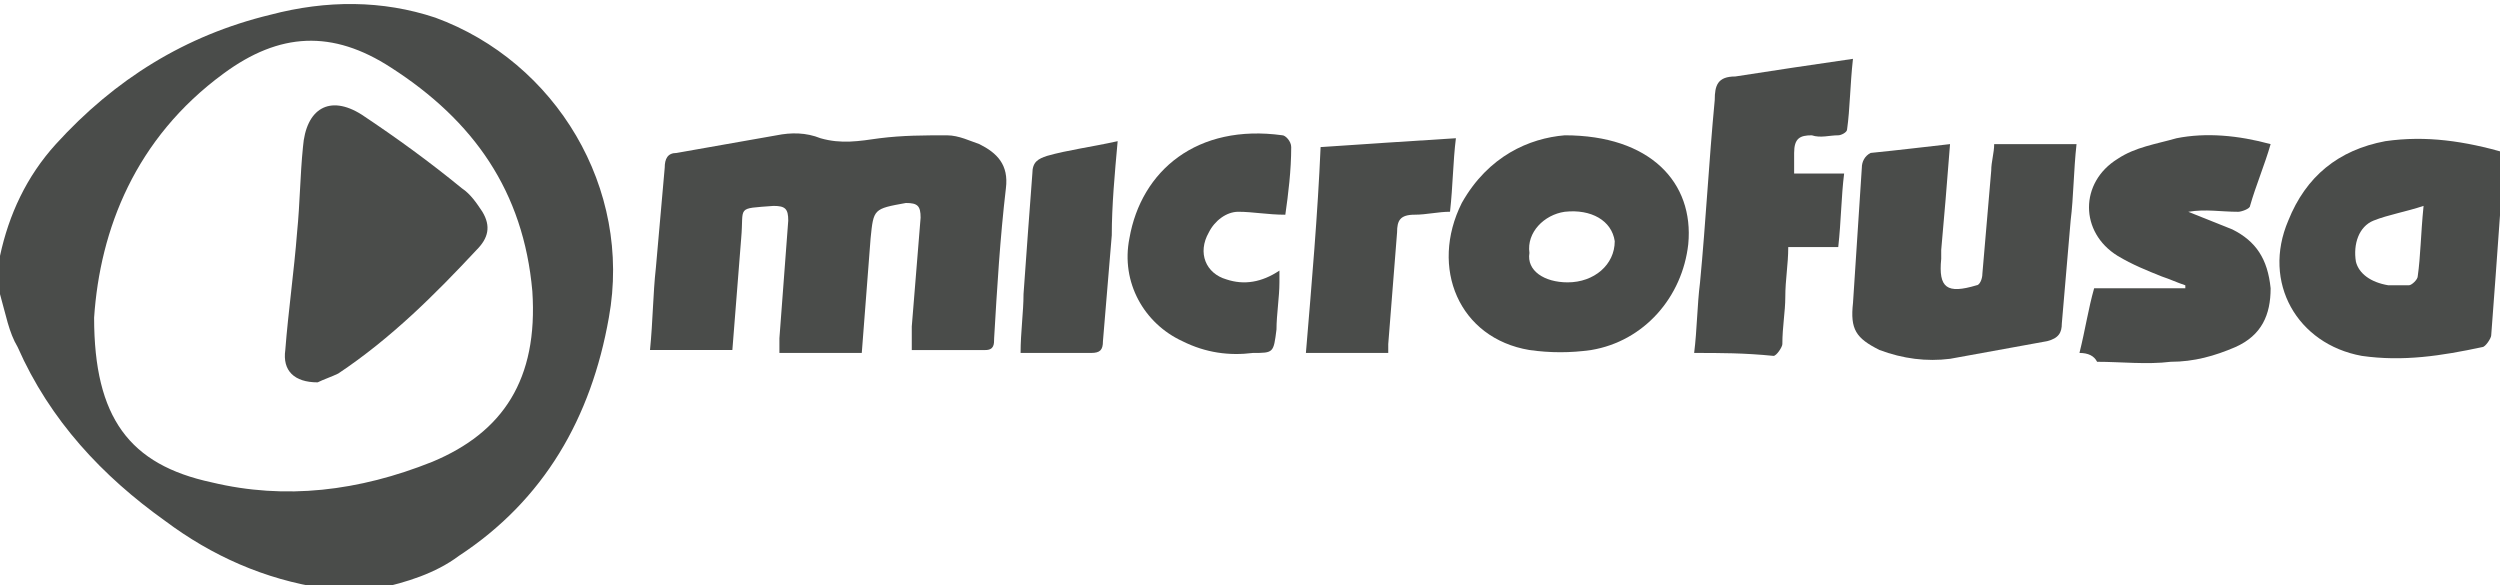
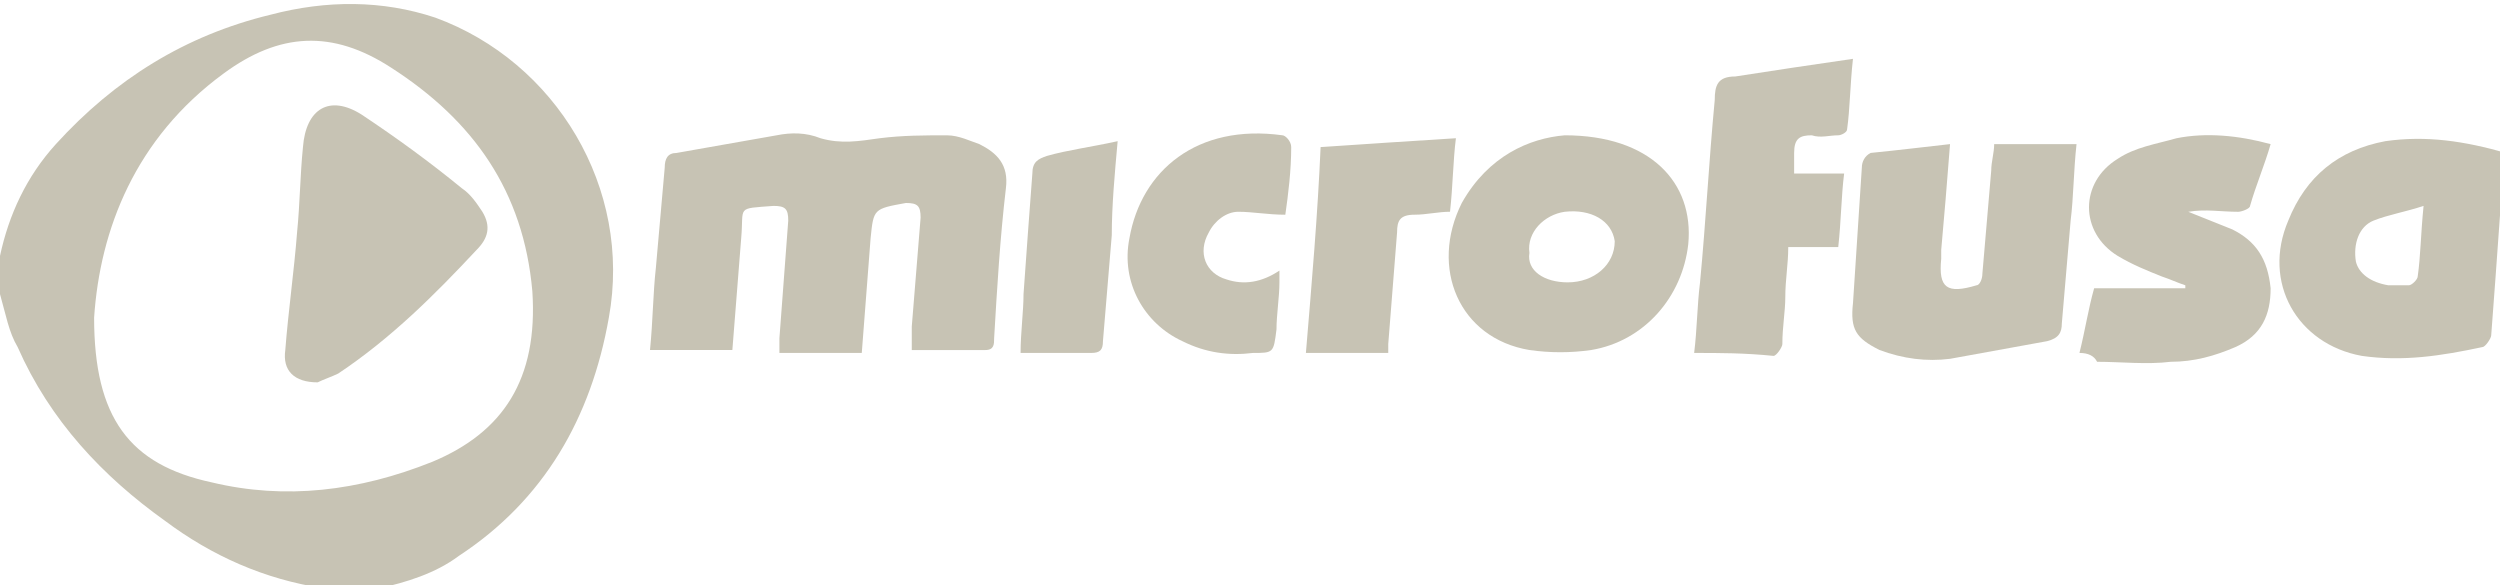
<svg xmlns="http://www.w3.org/2000/svg" version="1.1" xml:space="preserve" width="124" height="29">
  <rect id="backgroundrect" width="100%" height="100%" x="0" y="0" fill="none" stroke="none" class="" />
  <style type="text/css">
- 	.st0{fill:#4A4C4A;}
+ 	.st0{fill:#C7C3B4;}
</style>
  <g class="currentLayer">
    <g id="svg_1" class="">
      <path class="st0" d="M0,12.692 c0.438,-2.042 1.313,-3.939 2.772,-5.544 c2.918,-3.209 6.419,-5.398 10.65,-6.419 c2.772,-0.729 5.544,-0.729 8.17,0.146 c5.981,2.188 9.774,8.461 8.607,14.88 c-0.875,4.96 -3.209,9.045 -7.44,11.817 c-1.167,0.875 -2.626,1.313 -3.939,1.605 c-0.146,0 -0.292,0.146 -0.438,0.146 c-0.729,0 -1.459,0 -2.188,0 c0,0 -0.146,-0.146 -0.146,-0.146 c-2.918,-0.438 -5.544,-1.605 -7.878,-3.355 c-3.064,-2.188 -5.69,-4.96 -7.294,-8.607 C0.438,16.485 0.292,15.61 0,14.589 C0,14.005 0,13.421 0,12.692 zM4.668,15.756 c0,4.96 1.751,7.294 5.835,8.17 c3.647,0.875 7.294,0.438 10.941,-1.021 c3.501,-1.459 5.252,-4.085 4.96,-8.461 c-0.438,-4.96 -2.918,-8.461 -7.002,-11.087 c-2.918,-1.897 -5.544,-1.751 -8.315,0.292 C6.711,6.857 4.96,11.379 4.668,15.756 z" id="svg_2" />
      <path class="st0" d="M124.294,8.315 C124.148,9.045 124.002,9.774 124.002,10.65 c-0.146,2.042 -0.292,4.085 -0.438,5.981 c0,0.146 -0.292,0.584 -0.438,0.584 C121.085,17.652 119.188,17.944 117.146,17.652 c-3.209,-0.584 -4.96,-3.647 -3.647,-6.711 c0.875,-2.188 2.48,-3.501 4.814,-3.939 c2.042,-0.292 3.939,0 5.981,0.584 C124.294,7.732 124.294,8.024 124.294,8.315 zM120.209,10.212 c-0.875,0.292 -1.751,0.438 -2.48,0.729 c-0.729,0.292 -1.021,1.167 -0.875,2.042 c0.146,0.584 0.729,1.021 1.605,1.167 c0.292,0 0.729,0 1.021,0 c0.146,0 0.438,-0.292 0.438,-0.438 C120.064,12.692 120.064,11.671 120.209,10.212 z" id="svg_3" />
      <path class="st0" d="M42.744,17.506 c-1.459,0 -2.772,0 -4.085,0 c0,-0.292 0,-0.584 0,-0.729 c0.146,-1.897 0.292,-3.939 0.438,-5.835 c0,-0.584 -0.146,-0.729 -0.729,-0.729 C36.471,10.358 36.909,10.212 36.763,11.817 c-0.146,1.897 -0.292,3.647 -0.438,5.544 c-1.313,0 -2.626,0 -4.085,0 c0.146,-1.459 0.146,-2.772 0.292,-4.085 c0.146,-1.605 0.292,-3.355 0.438,-4.96 c0,-0.438 0.146,-0.729 0.584,-0.729 c1.605,-0.292 3.355,-0.584 4.96,-0.875 c0.729,-0.146 1.459,-0.146 2.188,0.146 c1.021,0.292 1.897,0.146 2.918,0 c1.167,-0.146 2.188,-0.146 3.355,-0.146 c0.584,0 1.167,0.292 1.605,0.438 c0.875,0.438 1.459,1.021 1.313,2.188 c-0.292,2.48 -0.438,4.96 -0.584,7.44 c0,0.292 0,0.584 -0.438,0.584 c-1.167,0 -2.334,0 -3.647,0 c0,-0.438 0,-0.875 0,-1.167 c0.146,-1.751 0.292,-3.647 0.438,-5.398 c0,-0.584 -0.146,-0.729 -0.729,-0.729 C43.328,10.358 43.328,10.358 43.182,11.817 C43.036,13.713 42.89,15.61 42.744,17.506 z" id="svg_4" />
      <path class="st0" d="M77.611,6.711 c4.231,0 6.419,2.334 6.127,5.398 c-0.292,2.626 -2.188,4.814 -4.814,5.252 c-1.021,0.146 -2.042,0.146 -3.064,0 c-3.501,-0.584 -4.96,-4.085 -3.355,-7.294 C73.818,7.732 75.86,6.857 77.611,6.711 zM77.757,14.005 c1.313,0 2.334,-0.875 2.334,-2.042 c-0.146,-1.021 -1.167,-1.605 -2.48,-1.459 c-1.021,0.146 -1.897,1.021 -1.751,2.042 C75.714,13.421 76.59,14.005 77.757,14.005 z" id="svg_5" />
      <path class="st0" d="M96.722,7.148 c-0.146,1.897 -0.292,3.647 -0.438,5.252 c0,0.146 0,0.292 0,0.438 c-0.146,1.459 0.292,1.751 1.751,1.313 c0.146,0 0.292,-0.292 0.292,-0.584 c0.146,-1.751 0.292,-3.355 0.438,-5.106 c0,-0.438 0.146,-0.875 0.146,-1.313 c1.313,0 2.626,0 4.085,0 c-0.146,1.313 -0.146,2.626 -0.292,3.793 c-0.146,1.751 -0.292,3.355 -0.438,5.106 c0,0.438 -0.146,0.729 -0.729,0.875 c-1.605,0.292 -3.209,0.584 -4.814,0.875 c-1.167,0.146 -2.334,0 -3.501,-0.438 c-1.167,-0.584 -1.459,-1.021 -1.313,-2.334 c0.146,-2.188 0.292,-4.522 0.438,-6.711 c0,-0.292 0.146,-0.584 0.438,-0.729 C94.242,7.44 95.409,7.294 96.722,7.148 z" id="svg_6" />
      <path class="st0" d="M103.141,17.506 c0.292,-1.167 0.438,-2.188 0.729,-3.209 c1.605,0 3.064,0 4.522,0 c0,0 0,-0.146 0,-0.146 c-0.438,-0.146 -0.729,-0.292 -1.167,-0.438 C106.496,13.421 105.767,13.13 105.037,12.692 c-1.897,-1.167 -1.897,-3.647 0,-4.814 c0.875,-0.584 1.897,-0.729 2.918,-1.021 c1.459,-0.292 3.064,-0.146 4.668,0.292 c-0.292,1.021 -0.729,2.042 -1.021,3.064 c0,0.146 -0.438,0.292 -0.584,0.292 c-0.875,0 -1.605,-0.146 -2.48,0 c0.729,0.292 1.459,0.584 2.188,0.875 c1.167,0.584 1.751,1.459 1.897,2.918 c0,1.313 -0.438,2.334 -1.751,2.918 c-1.021,0.438 -2.042,0.729 -3.209,0.729 c-1.167,0.146 -2.48,0 -3.647,0 C103.87,17.652 103.578,17.506 103.141,17.506 z" id="svg_7" />
      <path class="st0" d="M84.03,17.506 c0.146,-1.167 0.146,-2.334 0.292,-3.501 c0.292,-3.064 0.438,-5.981 0.729,-9.045 c0,-0.729 0.146,-1.167 1.021,-1.167 c1.897,-0.292 3.793,-0.584 5.835,-0.875 c-0.146,1.313 -0.146,2.48 -0.292,3.501 c0,0.146 -0.292,0.292 -0.438,0.292 c-0.438,0 -0.875,0.146 -1.313,0 c-0.584,0 -0.875,0.146 -0.875,0.875 c0,0.292 0,0.584 0,1.021 c0.875,0 1.605,0 2.48,0 c-0.146,1.167 -0.146,2.334 -0.292,3.647 c-0.875,0 -1.605,0 -2.48,0 c0,0.875 -0.146,1.605 -0.146,2.48 c0,0.729 -0.146,1.459 -0.146,2.334 c0,0.146 -0.292,0.584 -0.438,0.584 C86.51,17.506 85.343,17.506 84.03,17.506 z" id="svg_8" />
      <path class="st0" d="M63.752,10.65 c-0.875,0 -1.605,-0.146 -2.334,-0.146 c-0.584,0 -1.167,0.438 -1.459,1.021 c-0.584,1.021 -0.146,2.042 0.875,2.334 c0.875,0.292 1.751,0.146 2.626,-0.438 c0,0.292 0,0.438 0,0.584 c0,0.729 -0.146,1.605 -0.146,2.334 c-0.146,1.167 -0.146,1.167 -1.167,1.167 c-1.167,0.146 -2.334,0 -3.501,-0.584 c-1.897,-0.875 -3.064,-2.918 -2.626,-5.106 c0.584,-3.355 3.355,-5.69 7.586,-5.106 c0.146,0 0.438,0.292 0.438,0.584 C64.044,8.461 63.898,9.628 63.752,10.65 z" id="svg_9" />
      <path class="st0" d="M64.773,17.506 c0.292,-3.501 0.584,-6.857 0.729,-10.212 c2.188,-0.146 4.377,-0.292 6.711,-0.438 c-0.146,1.167 -0.146,2.334 -0.292,3.647 c-0.584,0 -1.167,0.146 -1.751,0.146 c-0.729,0 -0.875,0.292 -0.875,0.875 c-0.146,1.897 -0.292,3.647 -0.438,5.544 c0,0.146 0,0.292 0,0.438 C67.545,17.506 66.232,17.506 64.773,17.506 z" id="svg_10" />
      <path class="st0" d="M55.436,7.002 c-0.146,1.605 -0.292,3.209 -0.292,4.668 c-0.146,1.751 -0.292,3.501 -0.438,5.252 c0,0.438 -0.146,0.584 -0.584,0.584 c-1.167,0 -2.188,0 -3.501,0 c0,-1.021 0.146,-2.042 0.146,-2.918 c0.146,-2.042 0.292,-4.085 0.438,-5.981 c0,-0.584 0.292,-0.729 0.729,-0.875 C52.956,7.44 54.123,7.294 55.436,7.002 z" id="svg_11" />
      <path class="st0" d="M15.756,18.965 c-1.167,0 -1.751,-0.584 -1.605,-1.605 c0.146,-1.897 0.438,-3.939 0.584,-5.835 c0.146,-1.459 0.146,-2.772 0.292,-4.231 c0.146,-1.897 1.313,-2.626 2.918,-1.605 c1.751,1.167 3.355,2.334 4.96,3.647 c0.438,0.292 0.729,0.729 1.021,1.167 c0.438,0.729 0.292,1.313 -0.292,1.897 c-2.042,2.188 -4.231,4.377 -6.857,6.127 C16.485,18.673 16.047,18.819 15.756,18.965 z" id="svg_12" />
    </g>
  </g>
</svg>
